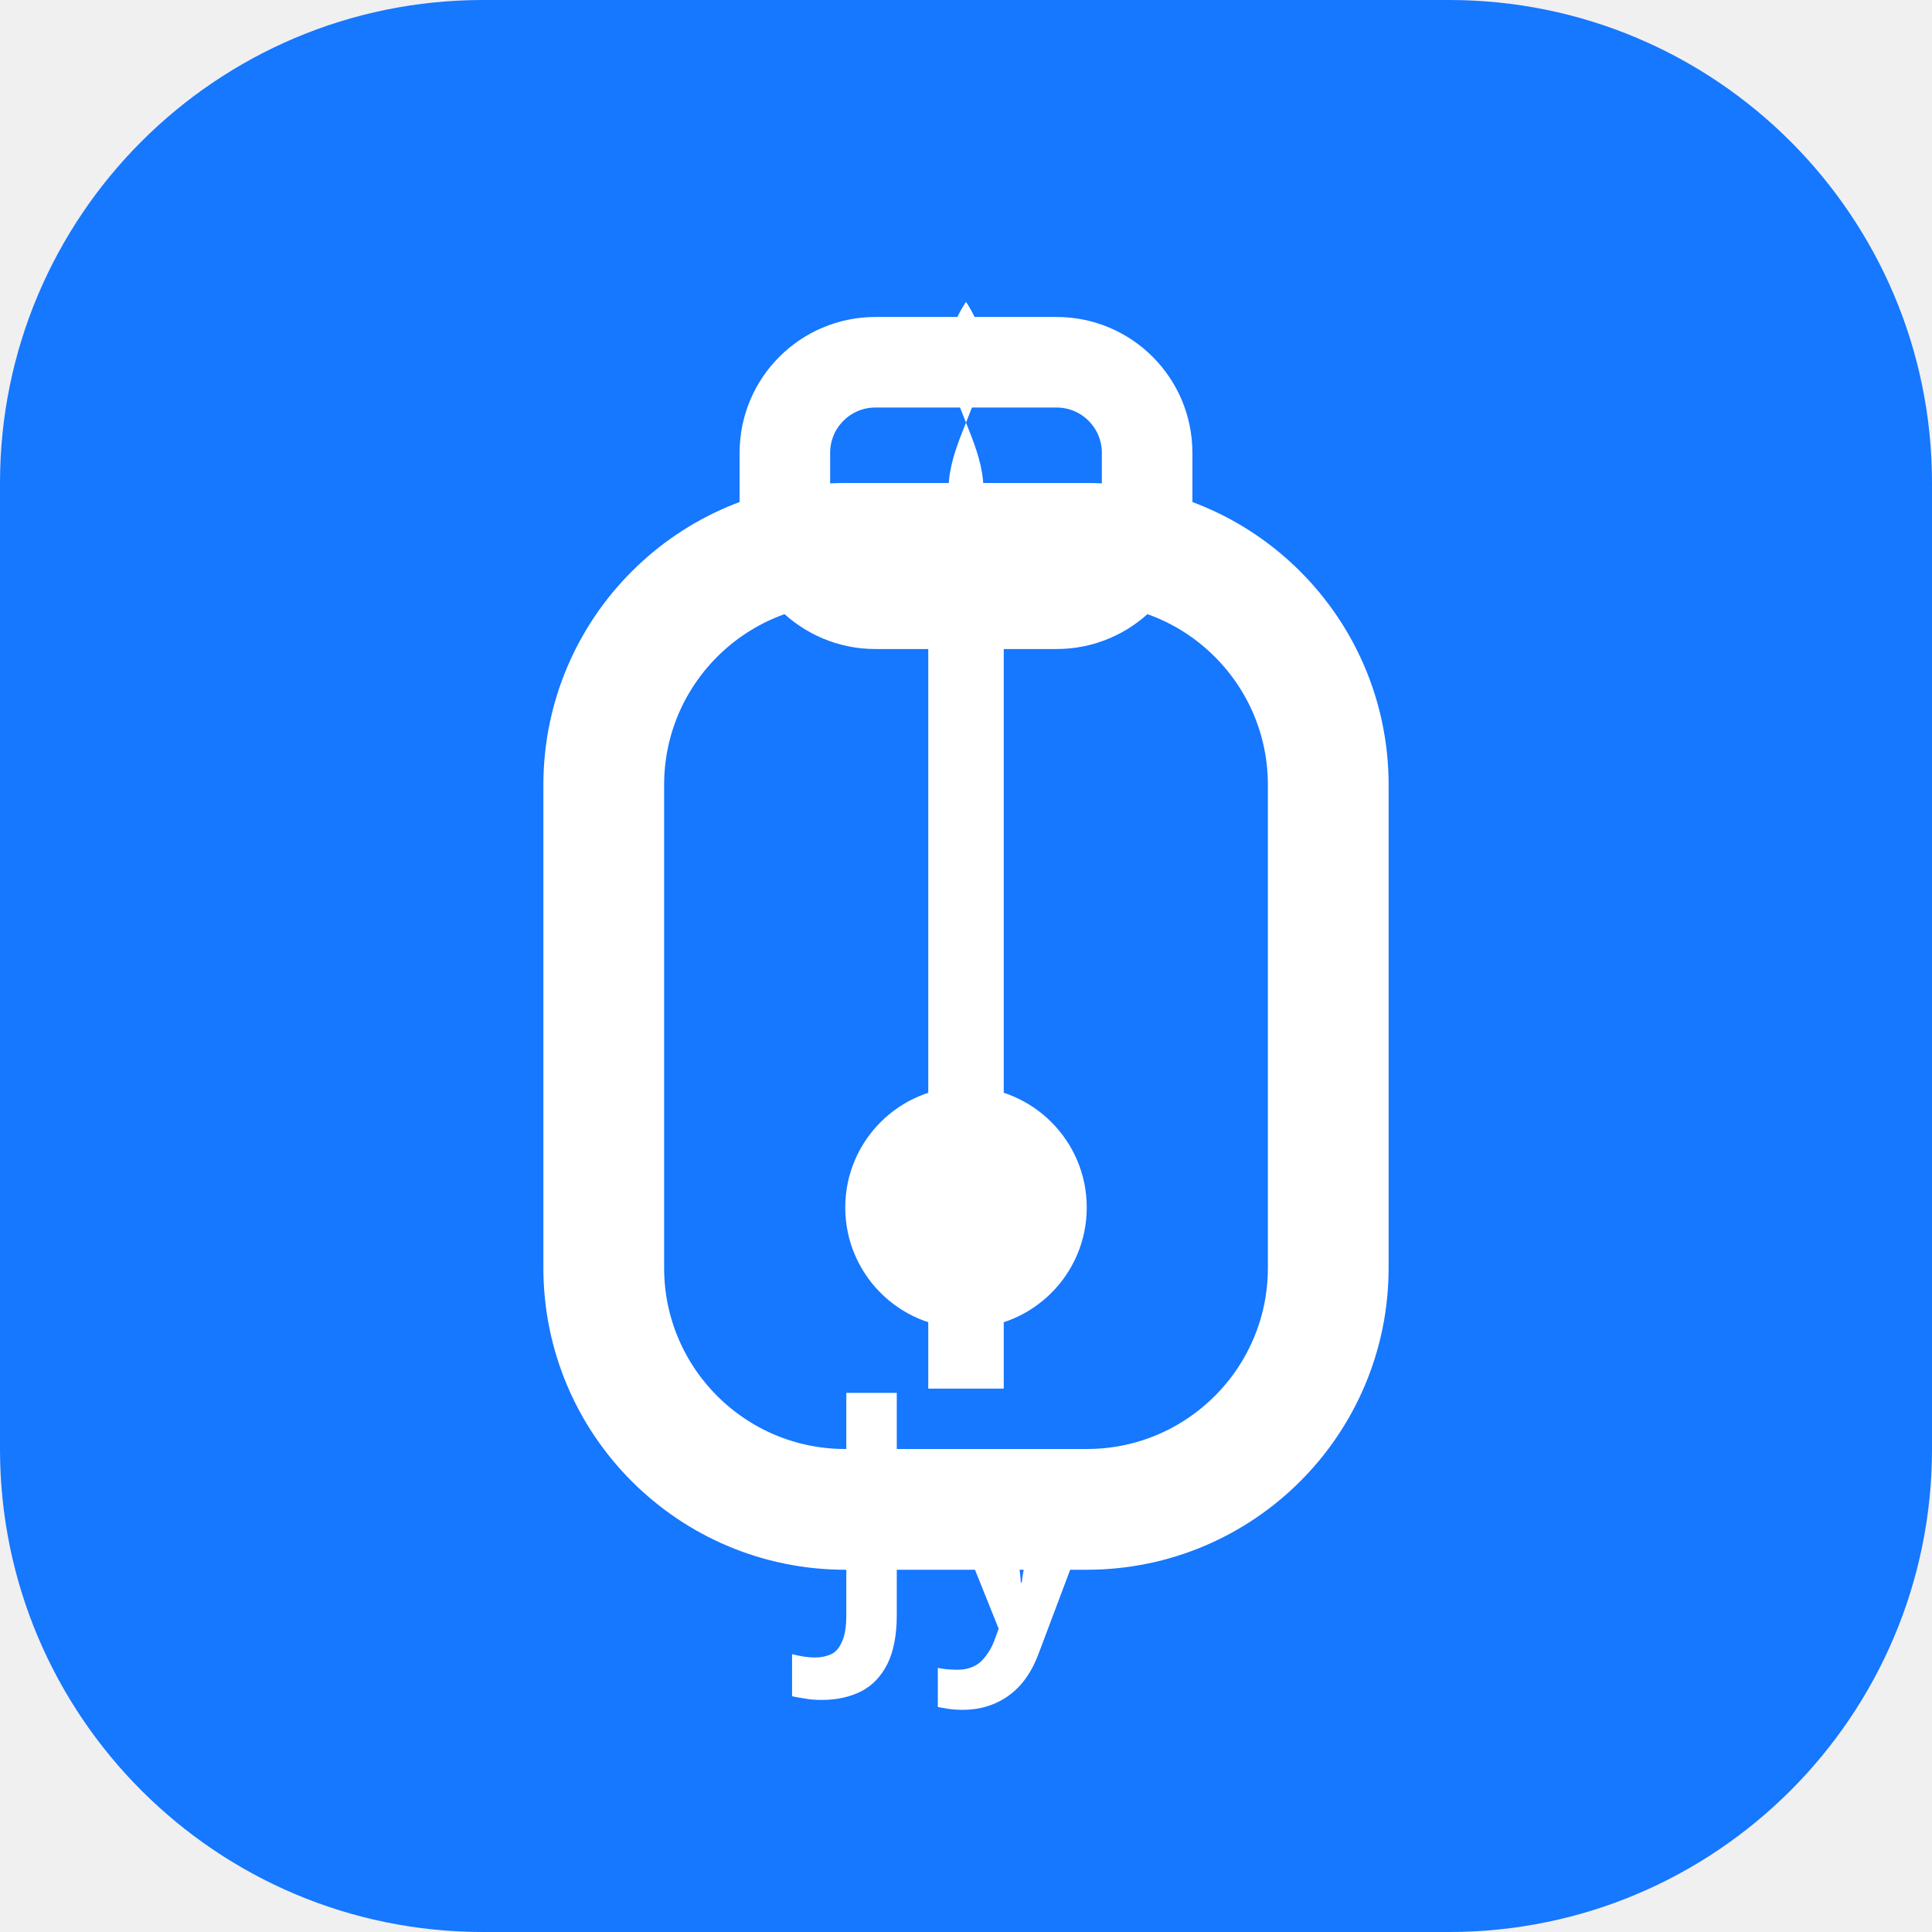
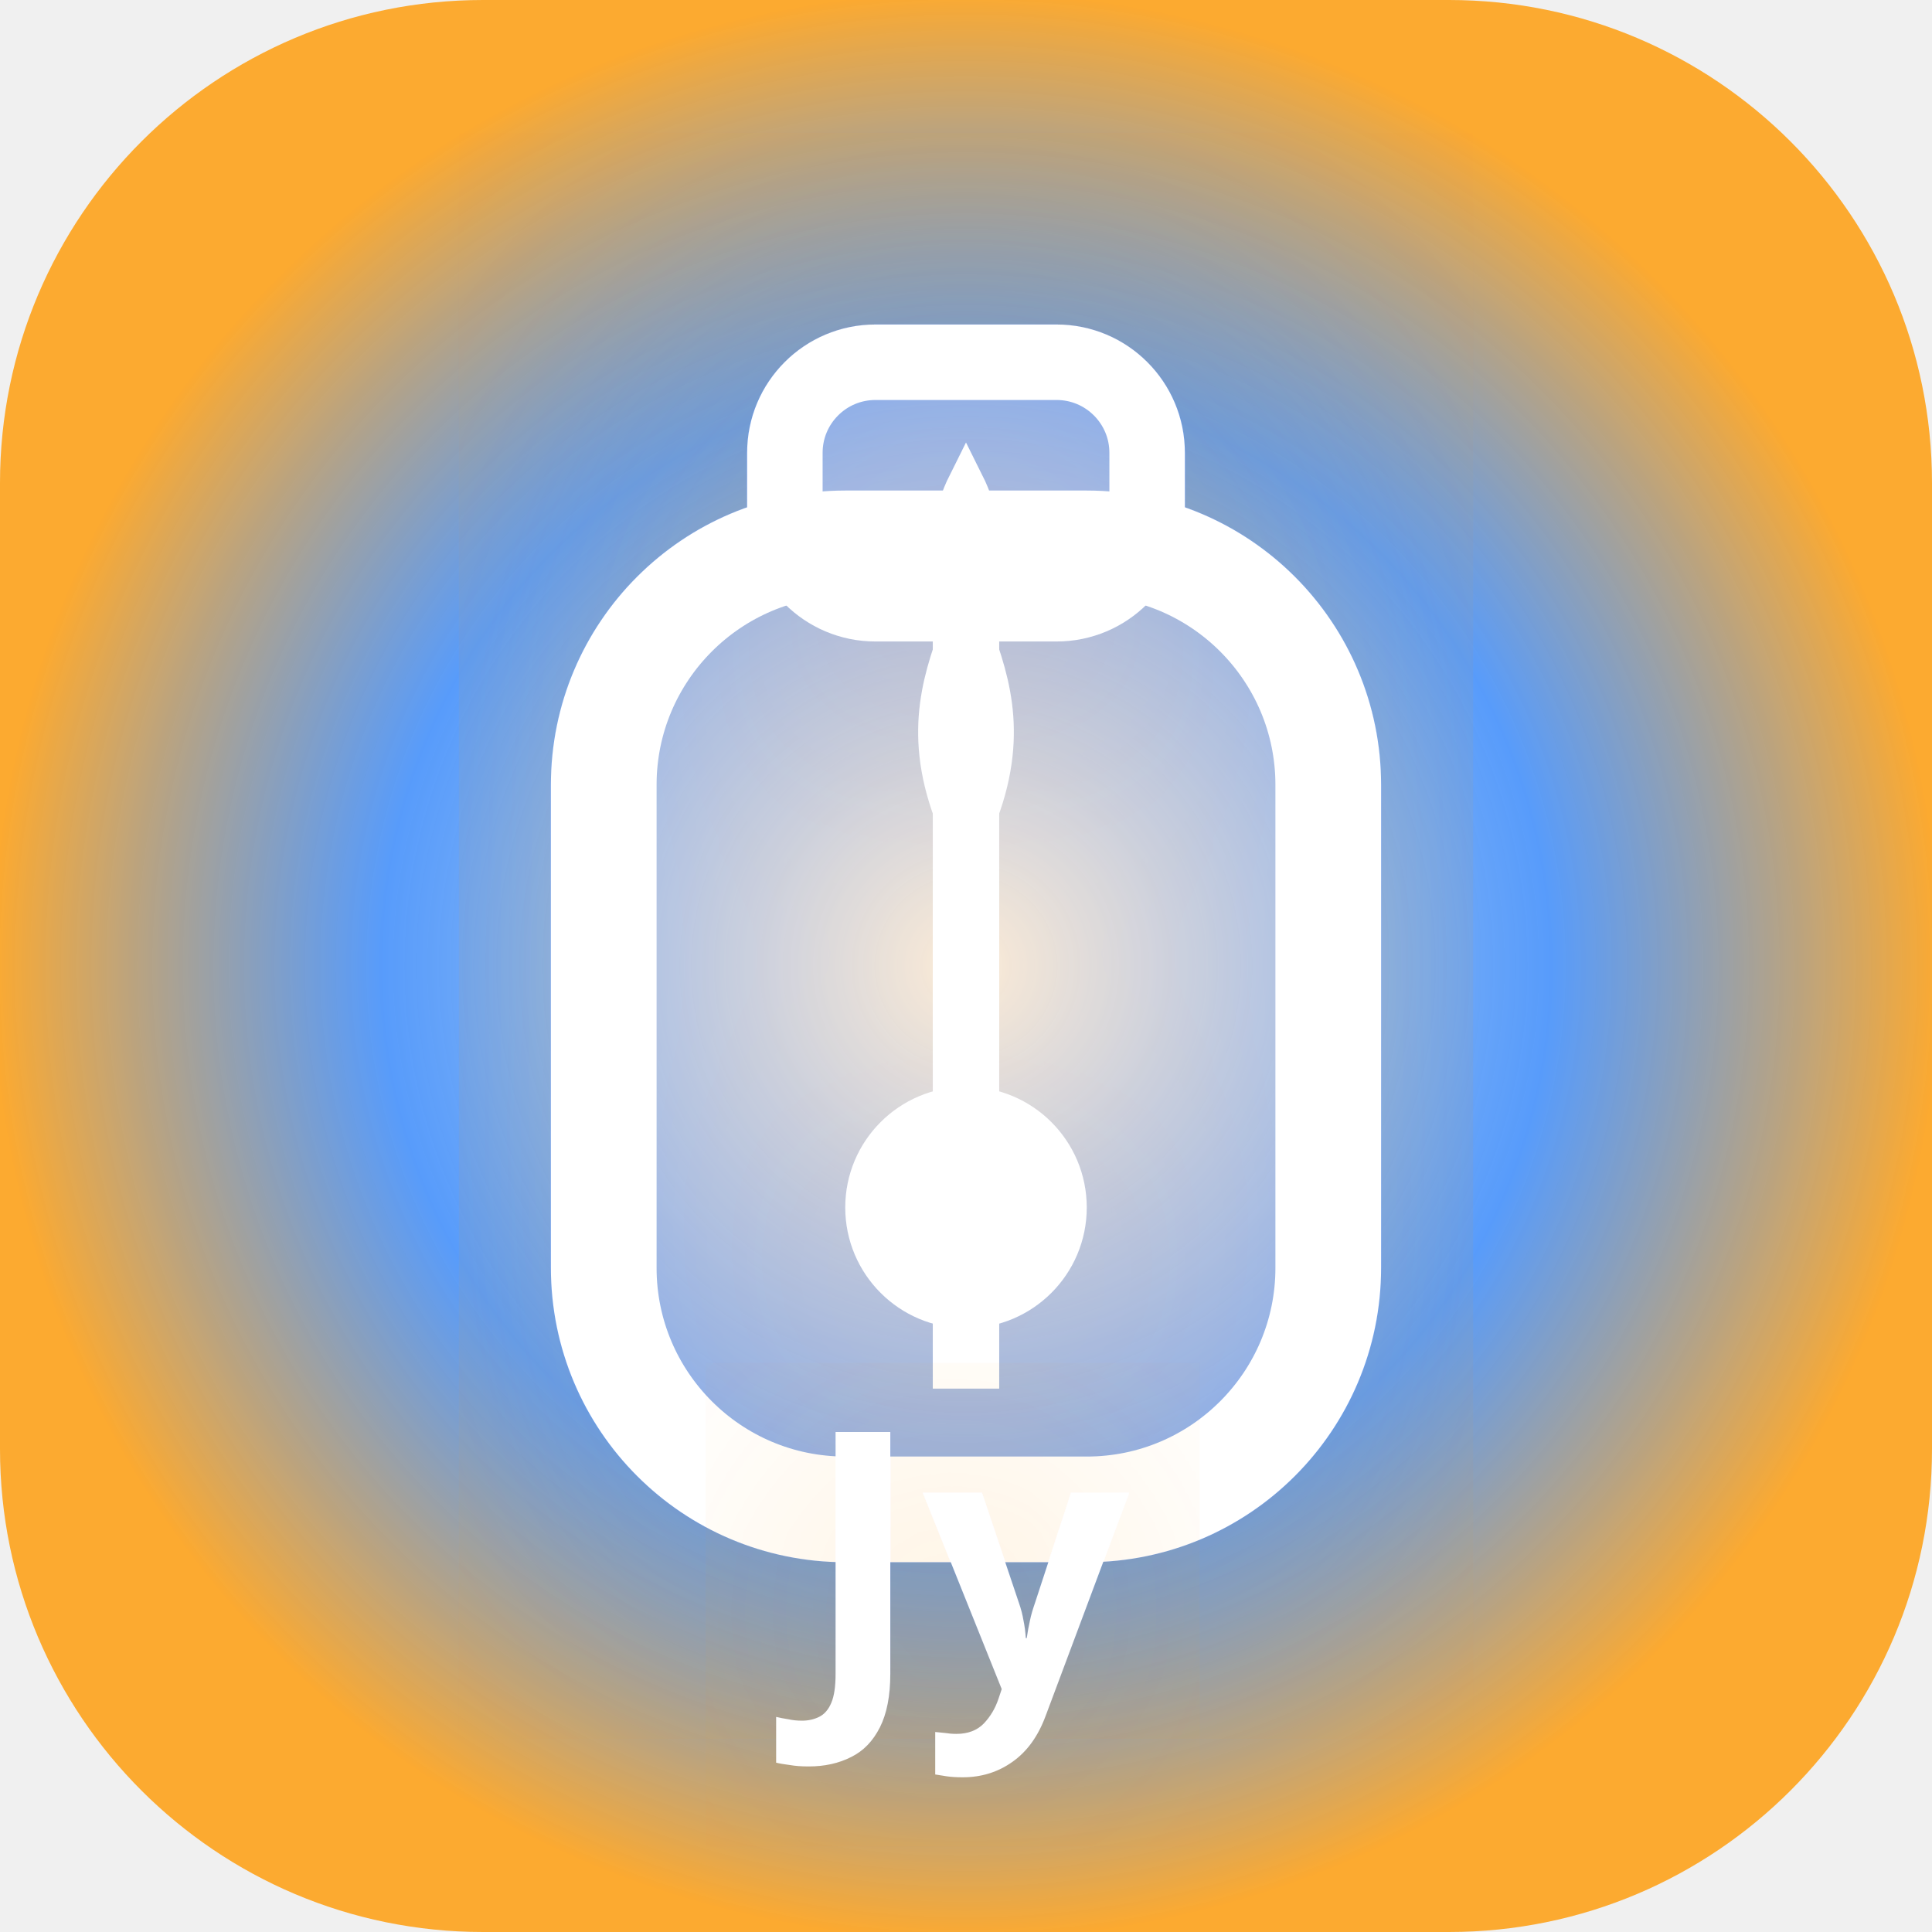
<svg xmlns="http://www.w3.org/2000/svg" width="64" height="64" viewBox="0 0 64 64" fill="none">
-   <rect width="64" height="64" rx="16" fill="#1677ff" />
-   <rect x="20" y="18" width="24" height="32" rx="8" fill="none" stroke="#fff" stroke-width="4" />
-   <rect x="26" y="12" width="12" height="8" rx="3" fill="none" stroke="#fff" stroke-width="3" />
-   <line x1="32" y1="20" x2="32" y2="46" stroke="#fff" stroke-width="2.5" />
-   <circle cx="32" cy="40" r="4" fill="#fff" />
-   <path d="M32 10 C34 13, 30 15, 32 18 C34 15, 30 13, 32 10 Z" fill="#fff" />
-   <text x="32" y="54" text-anchor="middle" font-family="Orbitron, Noto Sans TC, 微軟正黑體, sans-serif" font-size="11" font-weight="bold" fill="#fff">Jy</text>
+   <defs>
+     <radialGradient id="glow" cx="50%" cy="50%" r="50%">
+       <stop offset="0%" stop-color="#fffbe6" stop-opacity="0.9" />
+       <stop offset="60%" stop-color="#1677ff" stop-opacity="0.7" />
+       <stop offset="100%" stop-color="#ff9800" stop-opacity="0.8" />
+     </radialGradient>
+     <filter id="shadow" x="-20%" y="-20%" width="140%" height="140%">
+       <feDropShadow dx="0" dy="2" stdDeviation="3" flood-color="#1677ff" flood-opacity="0.7" />
+       <feDropShadow dx="0" dy="0" stdDeviation="6" flood-color="#ff9800" flood-opacity="0.5" />
+     </filter>
+   </defs>
+   <rect width="64" height="64" rx="16" fill="url(#glow)" />
+   <g filter="url(#shadow)">
+     <rect x="20" y="18" width="24" height="32" rx="8" fill="#fff" fill-opacity="0.13" stroke="#fff" stroke-width="3.5" />
+     <rect x="26" y="12" width="12" height="8" rx="3" fill="#fff" fill-opacity="0.18" stroke="#fff" stroke-width="2.5" />
+     <line x1="32" y1="20" x2="32" y2="46" stroke="#fff" stroke-width="2.2" />
+     <circle cx="32" cy="40" r="4" fill="#fff" />
+     <path d="M32 16 C34 20, 29 22, 32 28 C35 22, 30 20, 32 16 Z" fill="#ff9800" stroke="#fff" stroke-width="1.2" />
+     <path d="M32 20 C33 22, 31 23, 32 26 C33 23, 31 22, 32 20 Z" fill="#1677ff" stroke="#fff" stroke-width="0.7" />
+   </g>
+   <text x="32" y="56" text-anchor="middle" font-family="Orbitron, Noto Sans TC, 微軟正黑體, sans-serif" font-size="12" font-weight="bold" fill="#fff" filter="url(#shadow)">Jy</text>
</svg>
